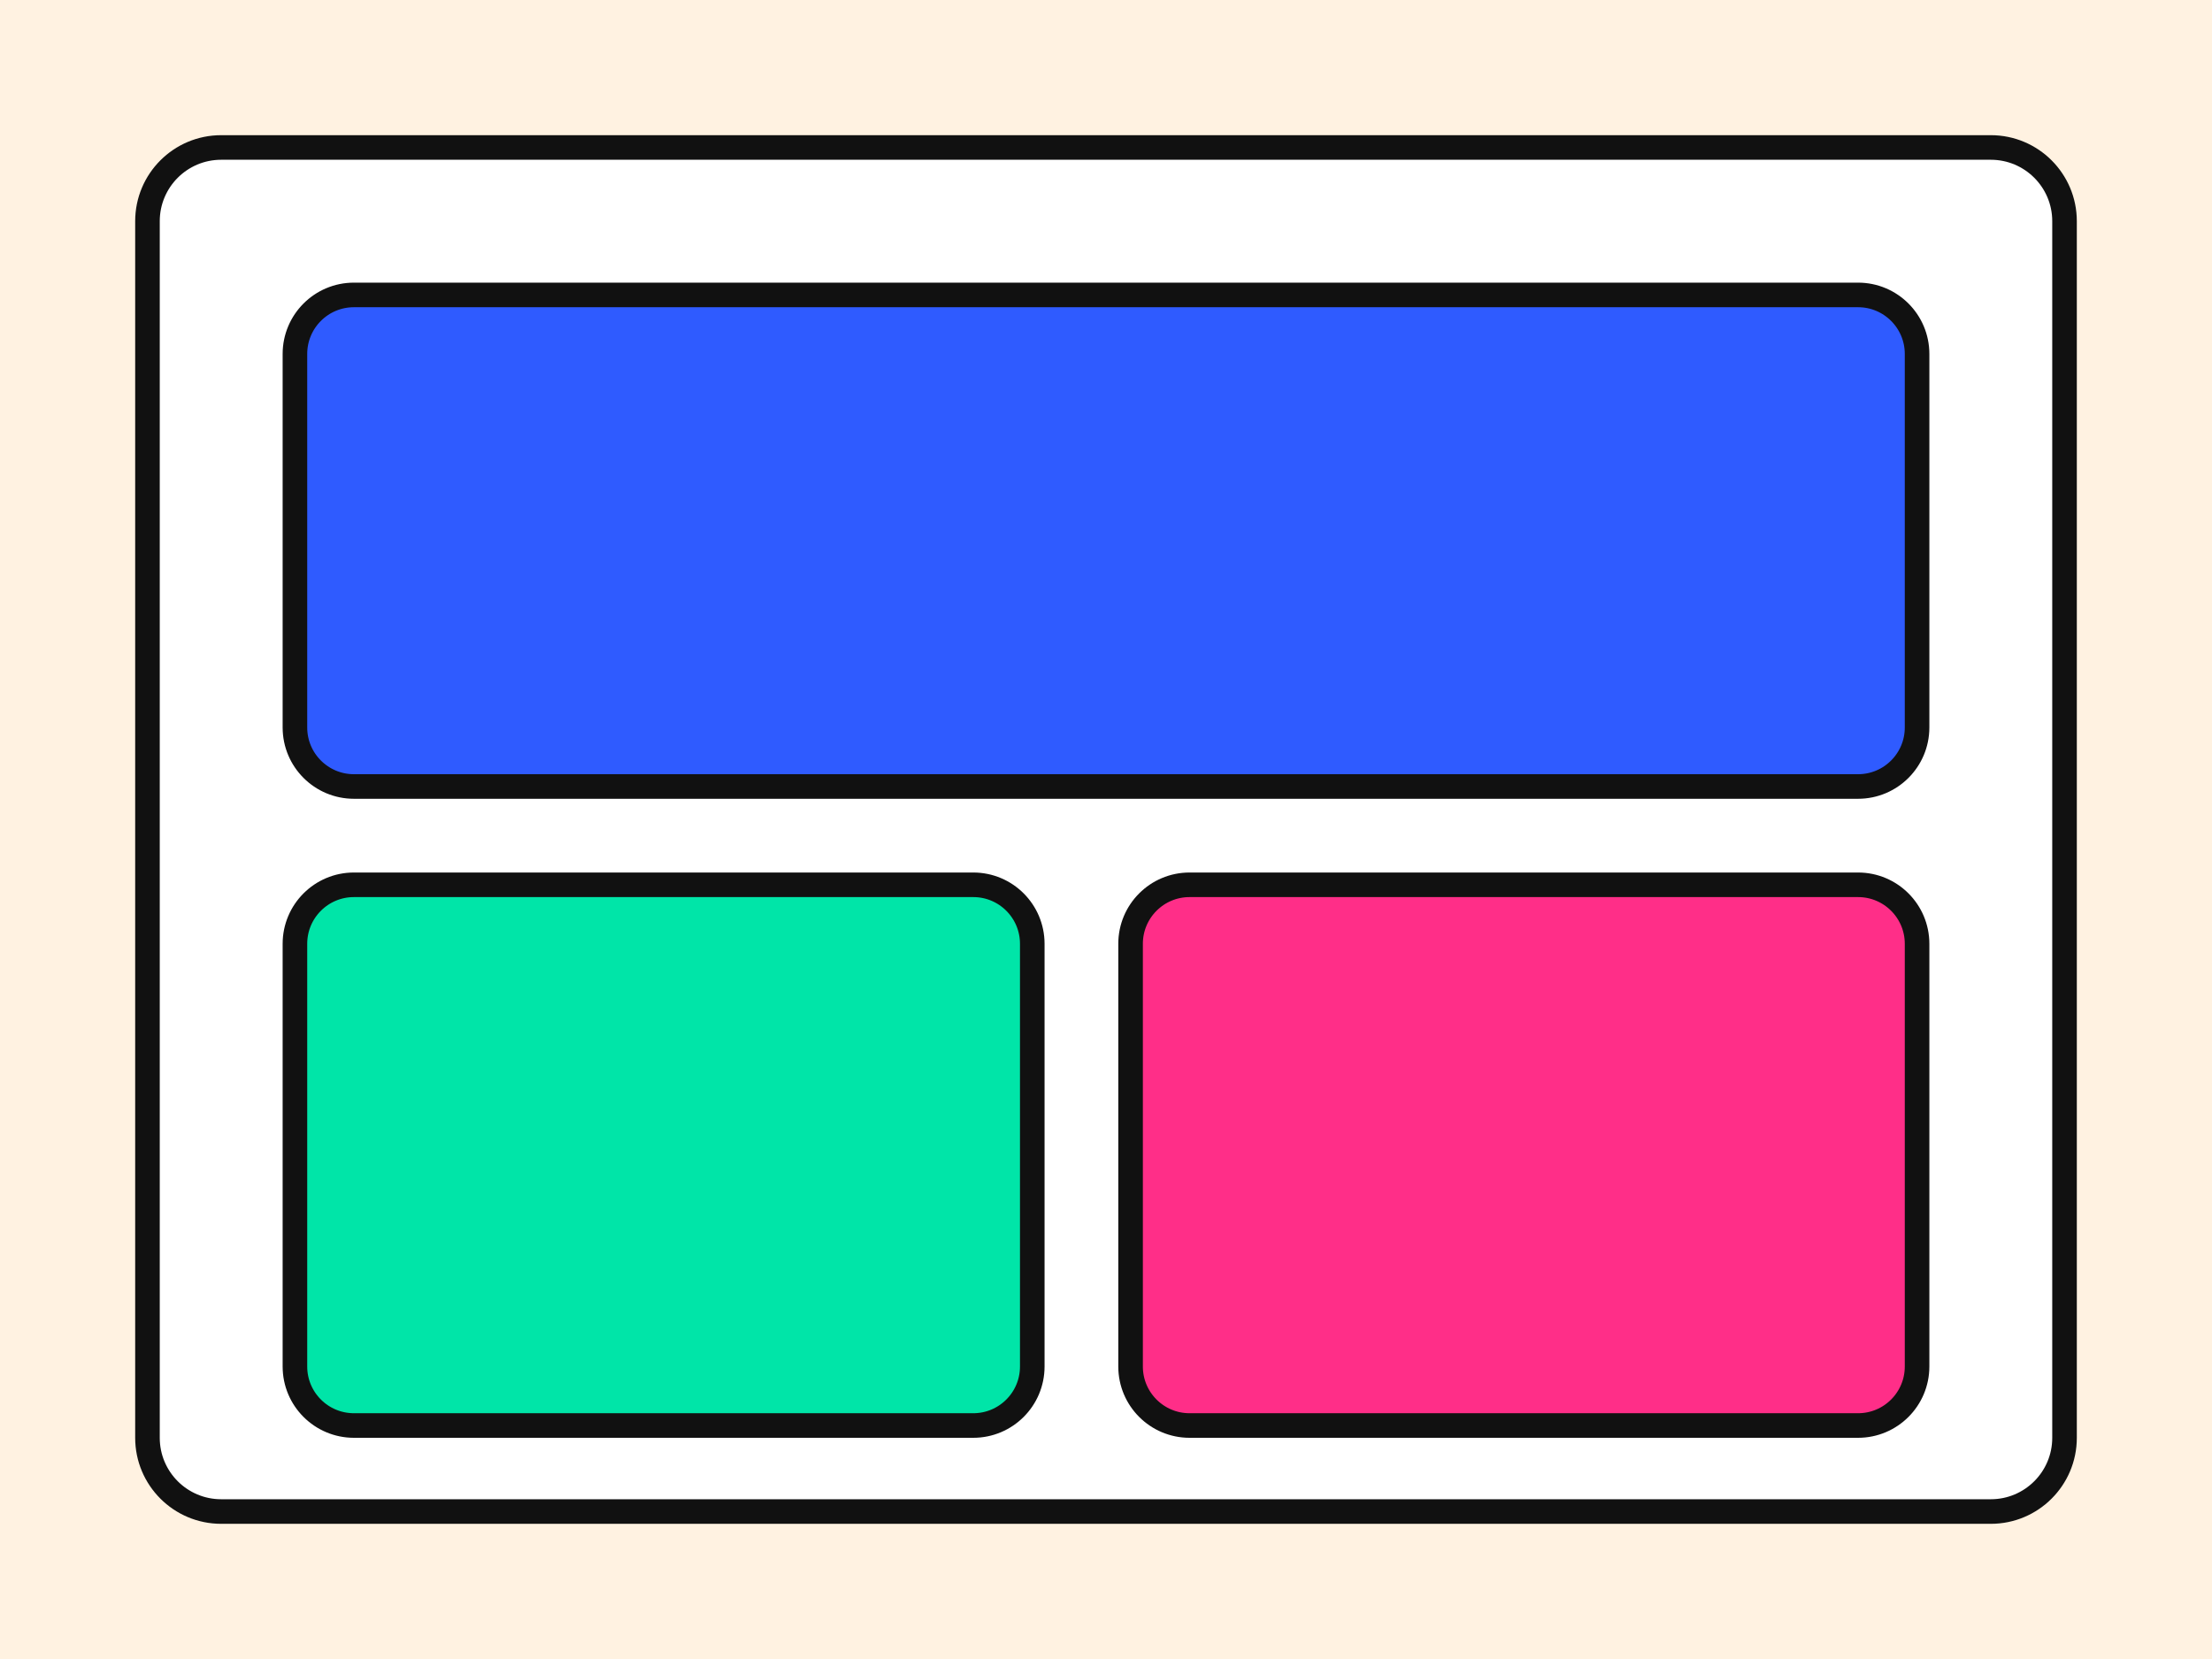
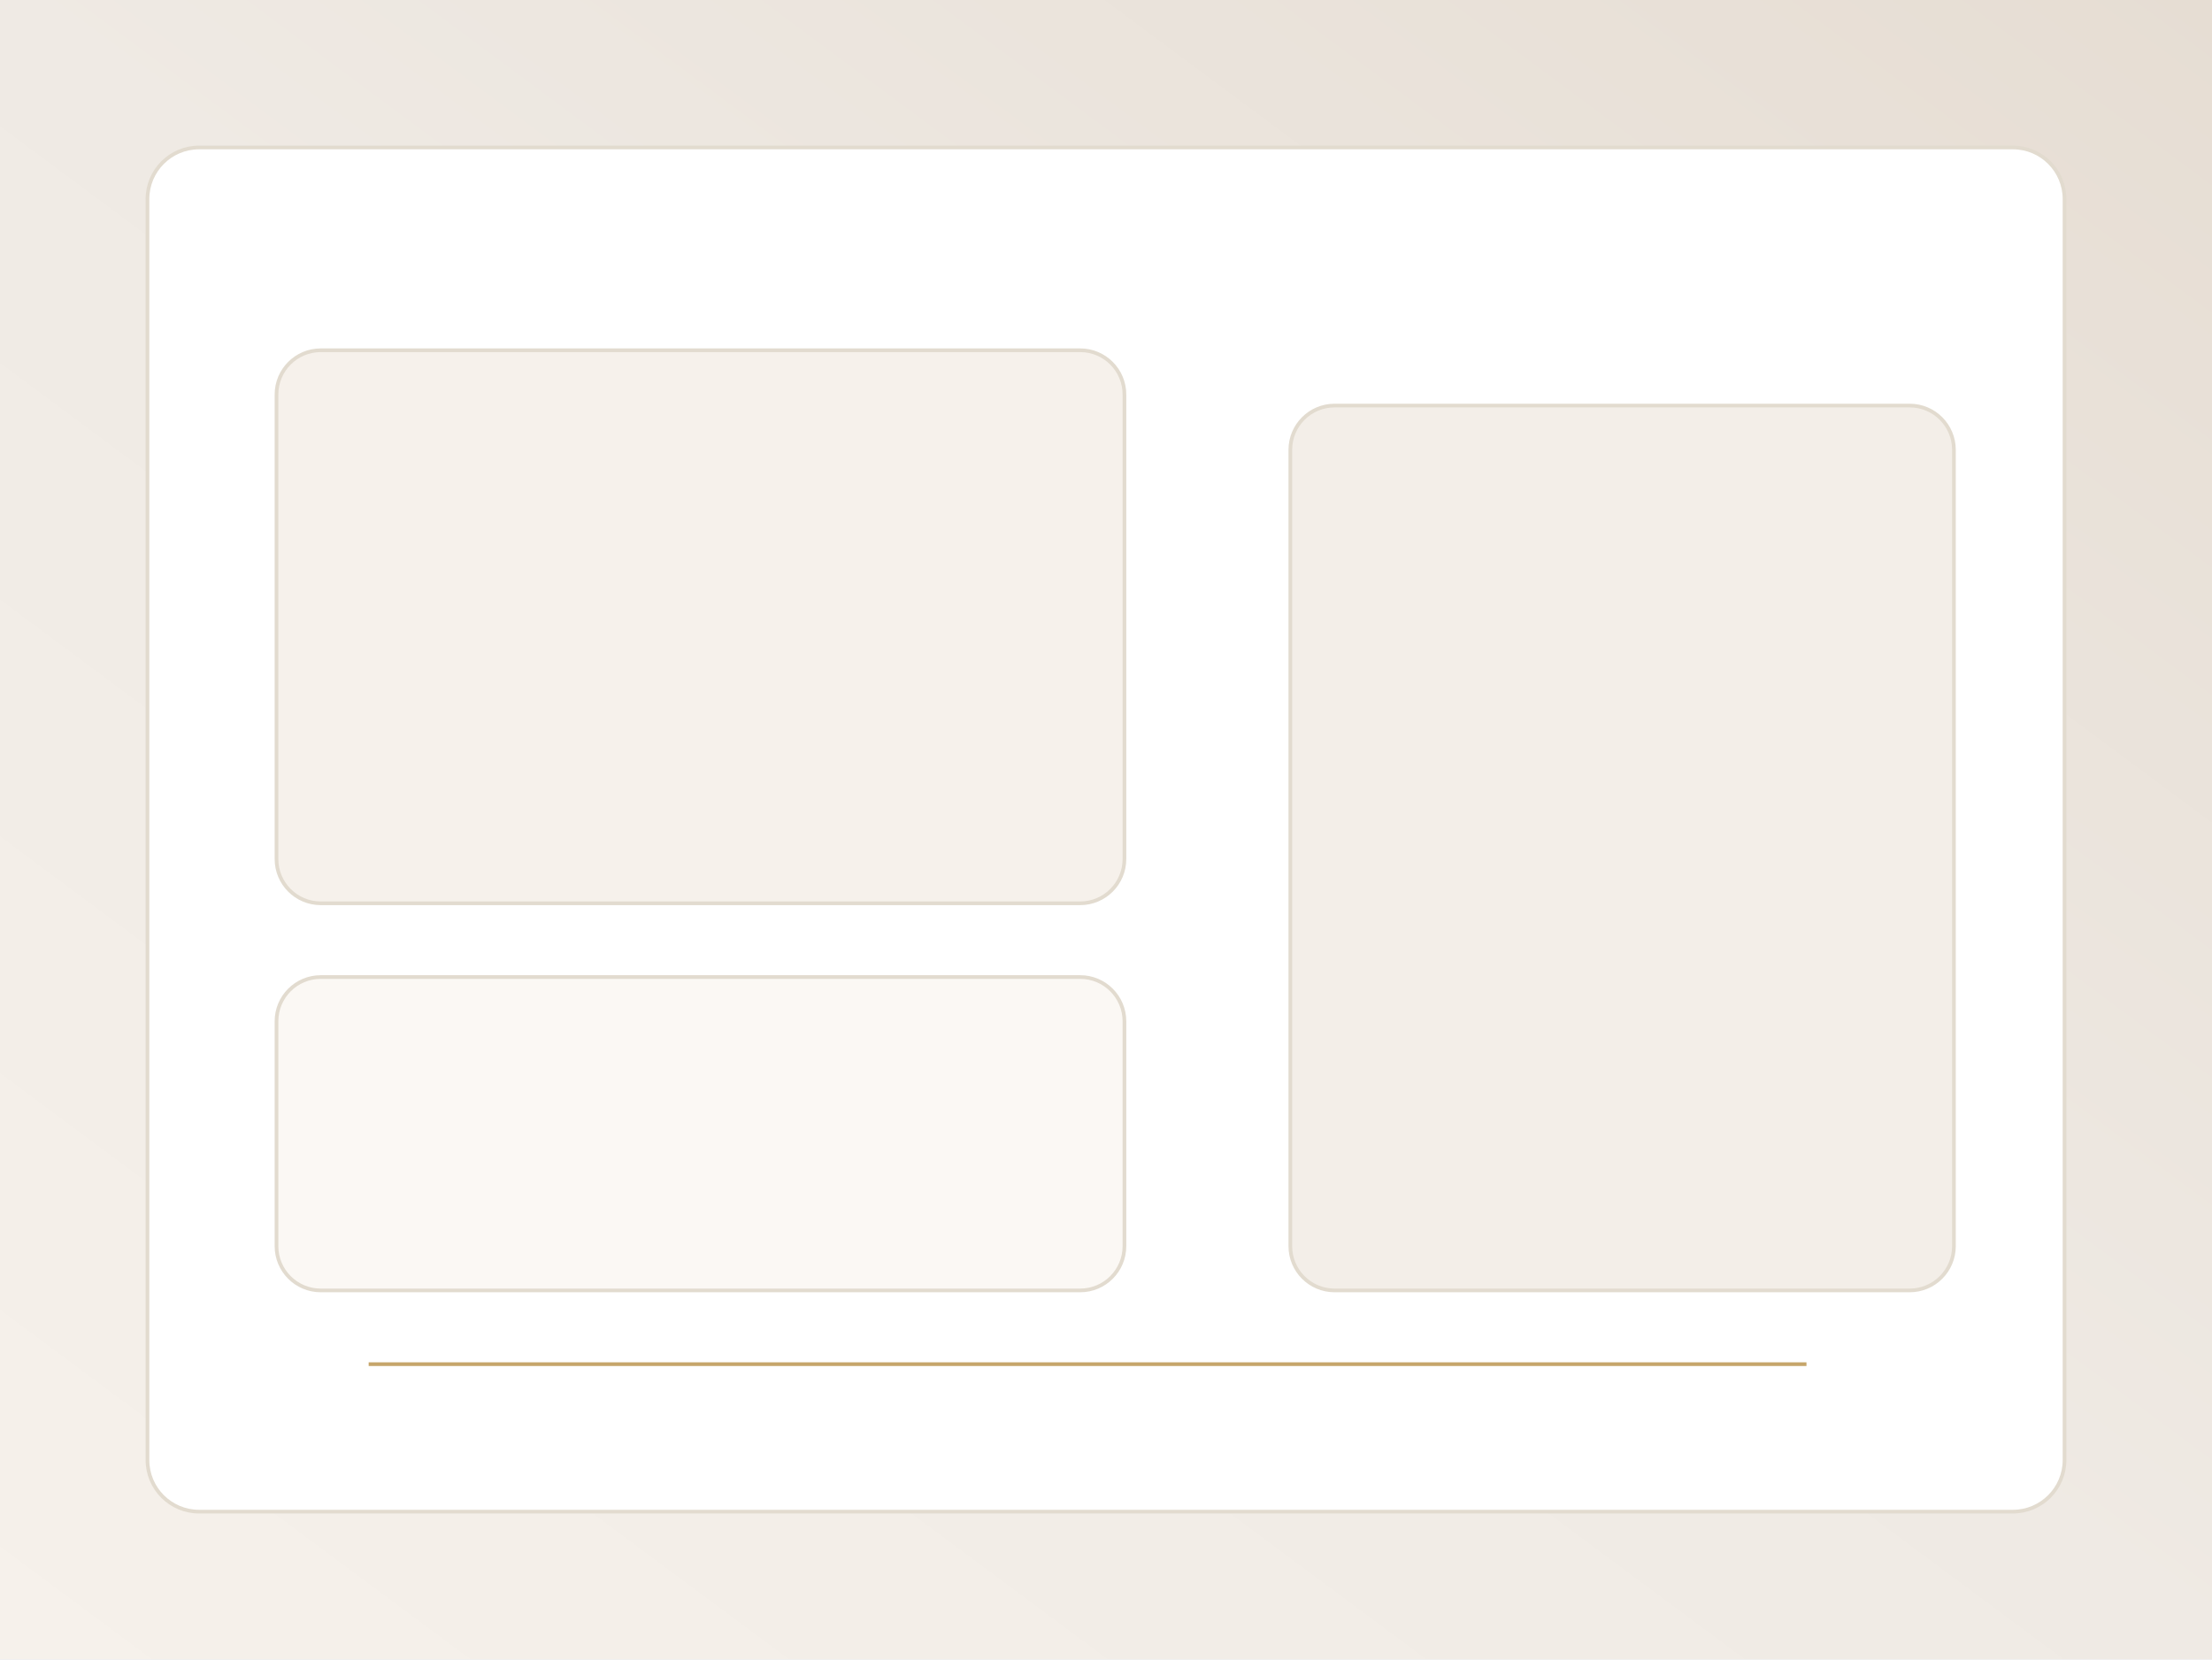
- <svg xmlns="http://www.w3.org/2000/svg" width="900" height="675" viewBox="0 0 900 675">
-   <rect width="900" height="675" fill="#FFF2E1" />
-   <rect x="60" y="60" width="780" height="555" rx="30" fill="#FFFFFF" stroke="#111111" stroke-width="10" />
-   <rect x="120" y="120" width="660" height="200" rx="24" fill="#2F5BFF" stroke="#111111" stroke-width="10" />
-   <rect x="120" y="360" width="300" height="220" rx="24" fill="#00E5A8" stroke="#111111" stroke-width="10" />
-   <rect x="460" y="360" width="320" height="220" rx="24" fill="#FF2E88" stroke="#111111" stroke-width="10" />
+ <svg xmlns="http://www.w3.org/2000/svg" width="1200" height="900" viewBox="0 0 1200 900">
+   <defs>
+     <linearGradient id="g" x1="0" y1="1" x2="1" y2="0">
+       <stop offset="0%" stop-color="#F6F1EB" />
+       <stop offset="50%" stop-color="#EFEAE4" />
+       <stop offset="100%" stop-color="#E6DDD3" />
+     </linearGradient>
+   </defs>
+   <rect width="1200" height="900" fill="url(#g)" />
+   <rect x="80" y="80" width="1040" height="740" rx="28" fill="#FFFFFF" stroke="#E2DBCF" stroke-width="2" />
+   <rect x="150" y="190" width="460" height="300" rx="24" fill="#F6F1EB" stroke="#E2DBCF" stroke-width="2" />
+   <rect x="150" y="530" width="460" height="170" rx="24" fill="#FBF8F4" stroke="#E2DBCF" stroke-width="2" />
+   <rect x="700" y="220" width="360" height="480" rx="24" fill="#F3EEE8" stroke="#E2DBCF" stroke-width="2" />
+   <line x1="200" y1="740" x2="980" y2="740" stroke="#C6A56A" stroke-width="2" />
</svg>
